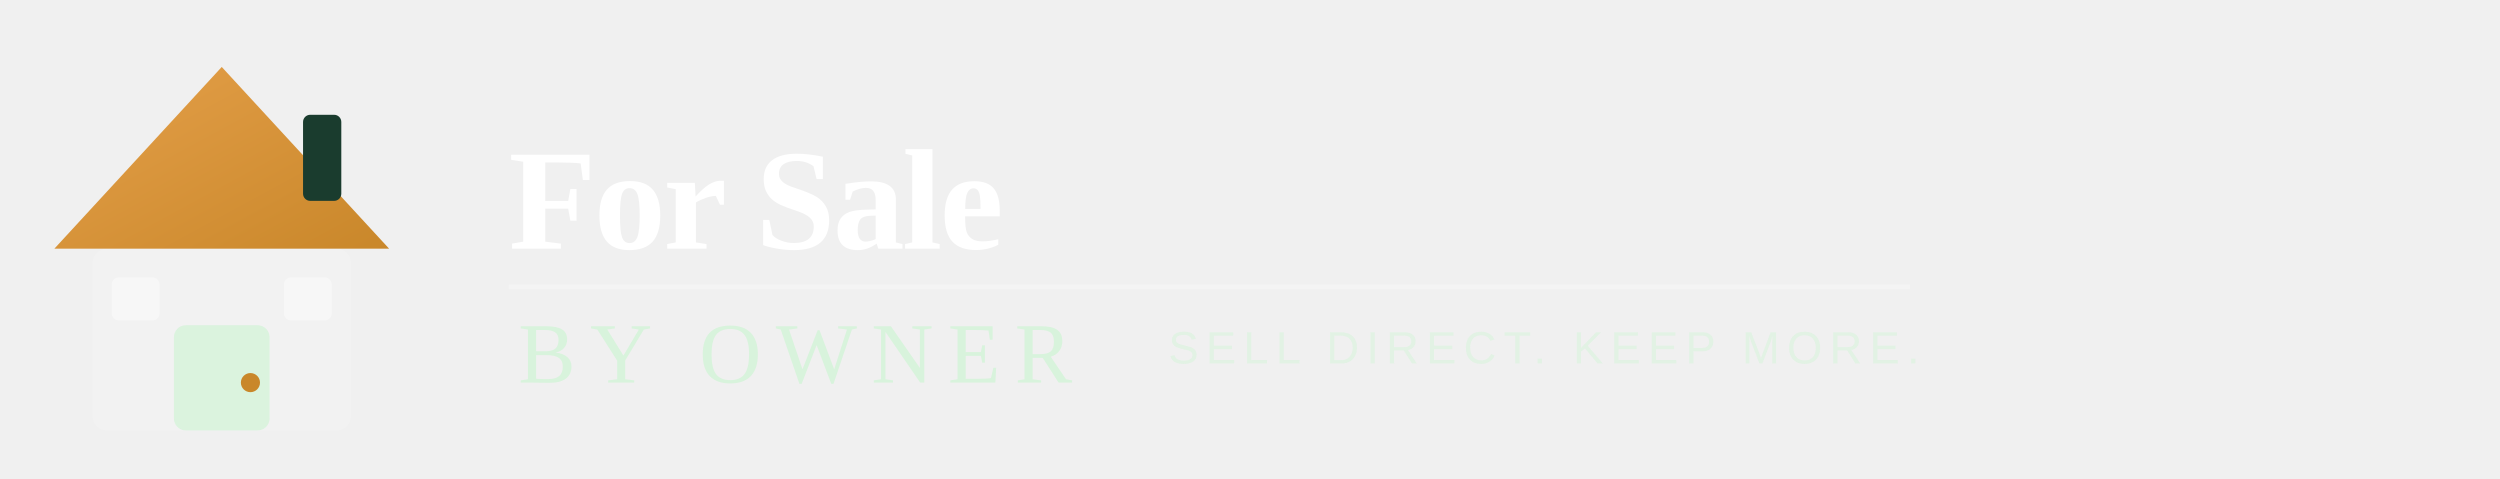
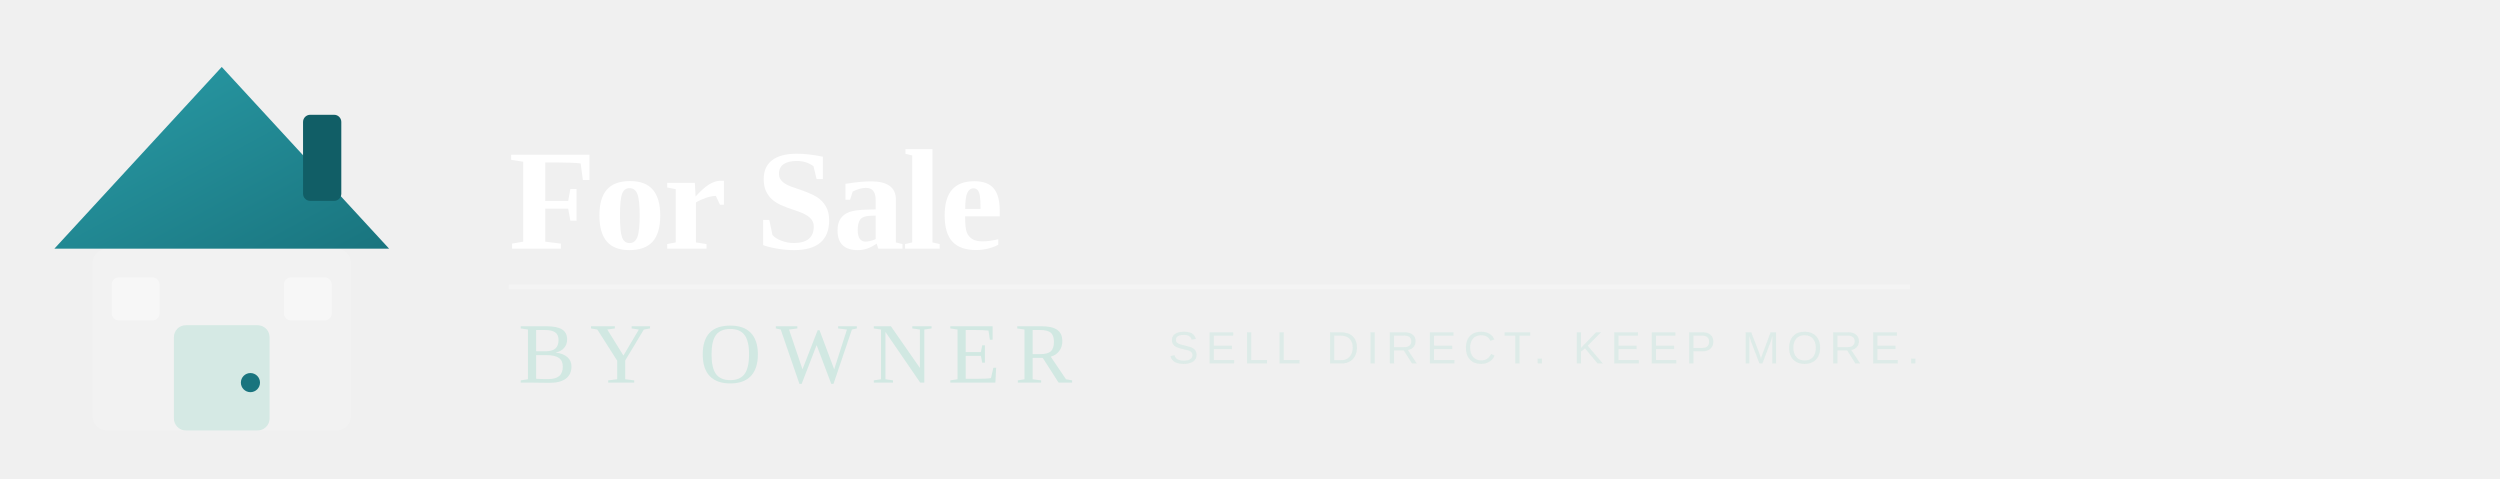
<svg xmlns="http://www.w3.org/2000/svg" viewBox="0 0 520 100" width="460" height="88">
  <defs>
    <linearGradient id="rg2" x1="0%" y1="0%" x2="100%" y2="100%">
-       <stop offset="0%" style="stop-color:#E5A04A" />
-       <stop offset="100%" style="stop-color:#C9872A" />
+       <stop offset="0%" style="stop-color:#2A9DA8" />
+       <stop offset="100%" style="stop-color:#19747E" />
    </linearGradient>
  </defs>
  <rect x="18" y="52" width="54" height="38" rx="3" fill="#FFFFFF" opacity="0.15" />
  <polygon points="45,14 80,52 10,52" fill="url(#rg2)" />
-   <rect x="35" y="68" width="20" height="22" rx="2.5" fill="#D8F3DC" opacity="0.9" />
-   <circle cx="51" cy="80" r="2" fill="#C9872A" />
+   <rect x="35" y="68" width="20" height="22" rx="2.5" fill="#D1E8E2" opacity="0.9" />
+   <circle cx="51" cy="80" r="2" fill="#19747E" />
  <rect x="22" y="58" width="10" height="9" rx="1.5" fill="#FFFFFF" opacity="0.4" />
  <rect x="58" y="58" width="10" height="9" rx="1.5" fill="#FFFFFF" opacity="0.4" />
-   <rect x="62" y="24" width="8" height="18" rx="1.5" fill="#1A3C2E" />
+   <rect x="62" y="24" width="8" height="18" rx="1.5" fill="#115E66" />
  <text x="105" y="52" font-family="Georgia, 'Times New Roman', serif" font-size="30" font-weight="700" fill="#FFFFFF" letter-spacing="-0.5">For Sale</text>
  <line x1="105" y1="60" x2="398" y2="60" stroke="#FFFFFF" stroke-width="1" opacity="0.25" />
-   <text x="107" y="80" font-family="Georgia, 'Times New Roman', serif" font-size="18" font-weight="400" fill="#D8F3DC" letter-spacing="3">BY OWNER</text>
-   <text x="400" y="76" font-family="Arial, sans-serif" font-size="9.5" fill="#D8F3DC" letter-spacing="1.5" text-anchor="end" opacity="0.6">SELL DIRECT. KEEP MORE.</text>
+   <text x="107" y="80" font-family="Georgia, 'Times New Roman', serif" font-size="18" font-weight="400" fill="#D1E8E2" letter-spacing="3">BY OWNER</text>
+   <text x="400" y="76" font-family="Arial, sans-serif" font-size="9.5" fill="#D1E8E2" letter-spacing="1.5" text-anchor="end" opacity="0.6">SELL DIRECT. KEEP MORE.</text>
</svg>
